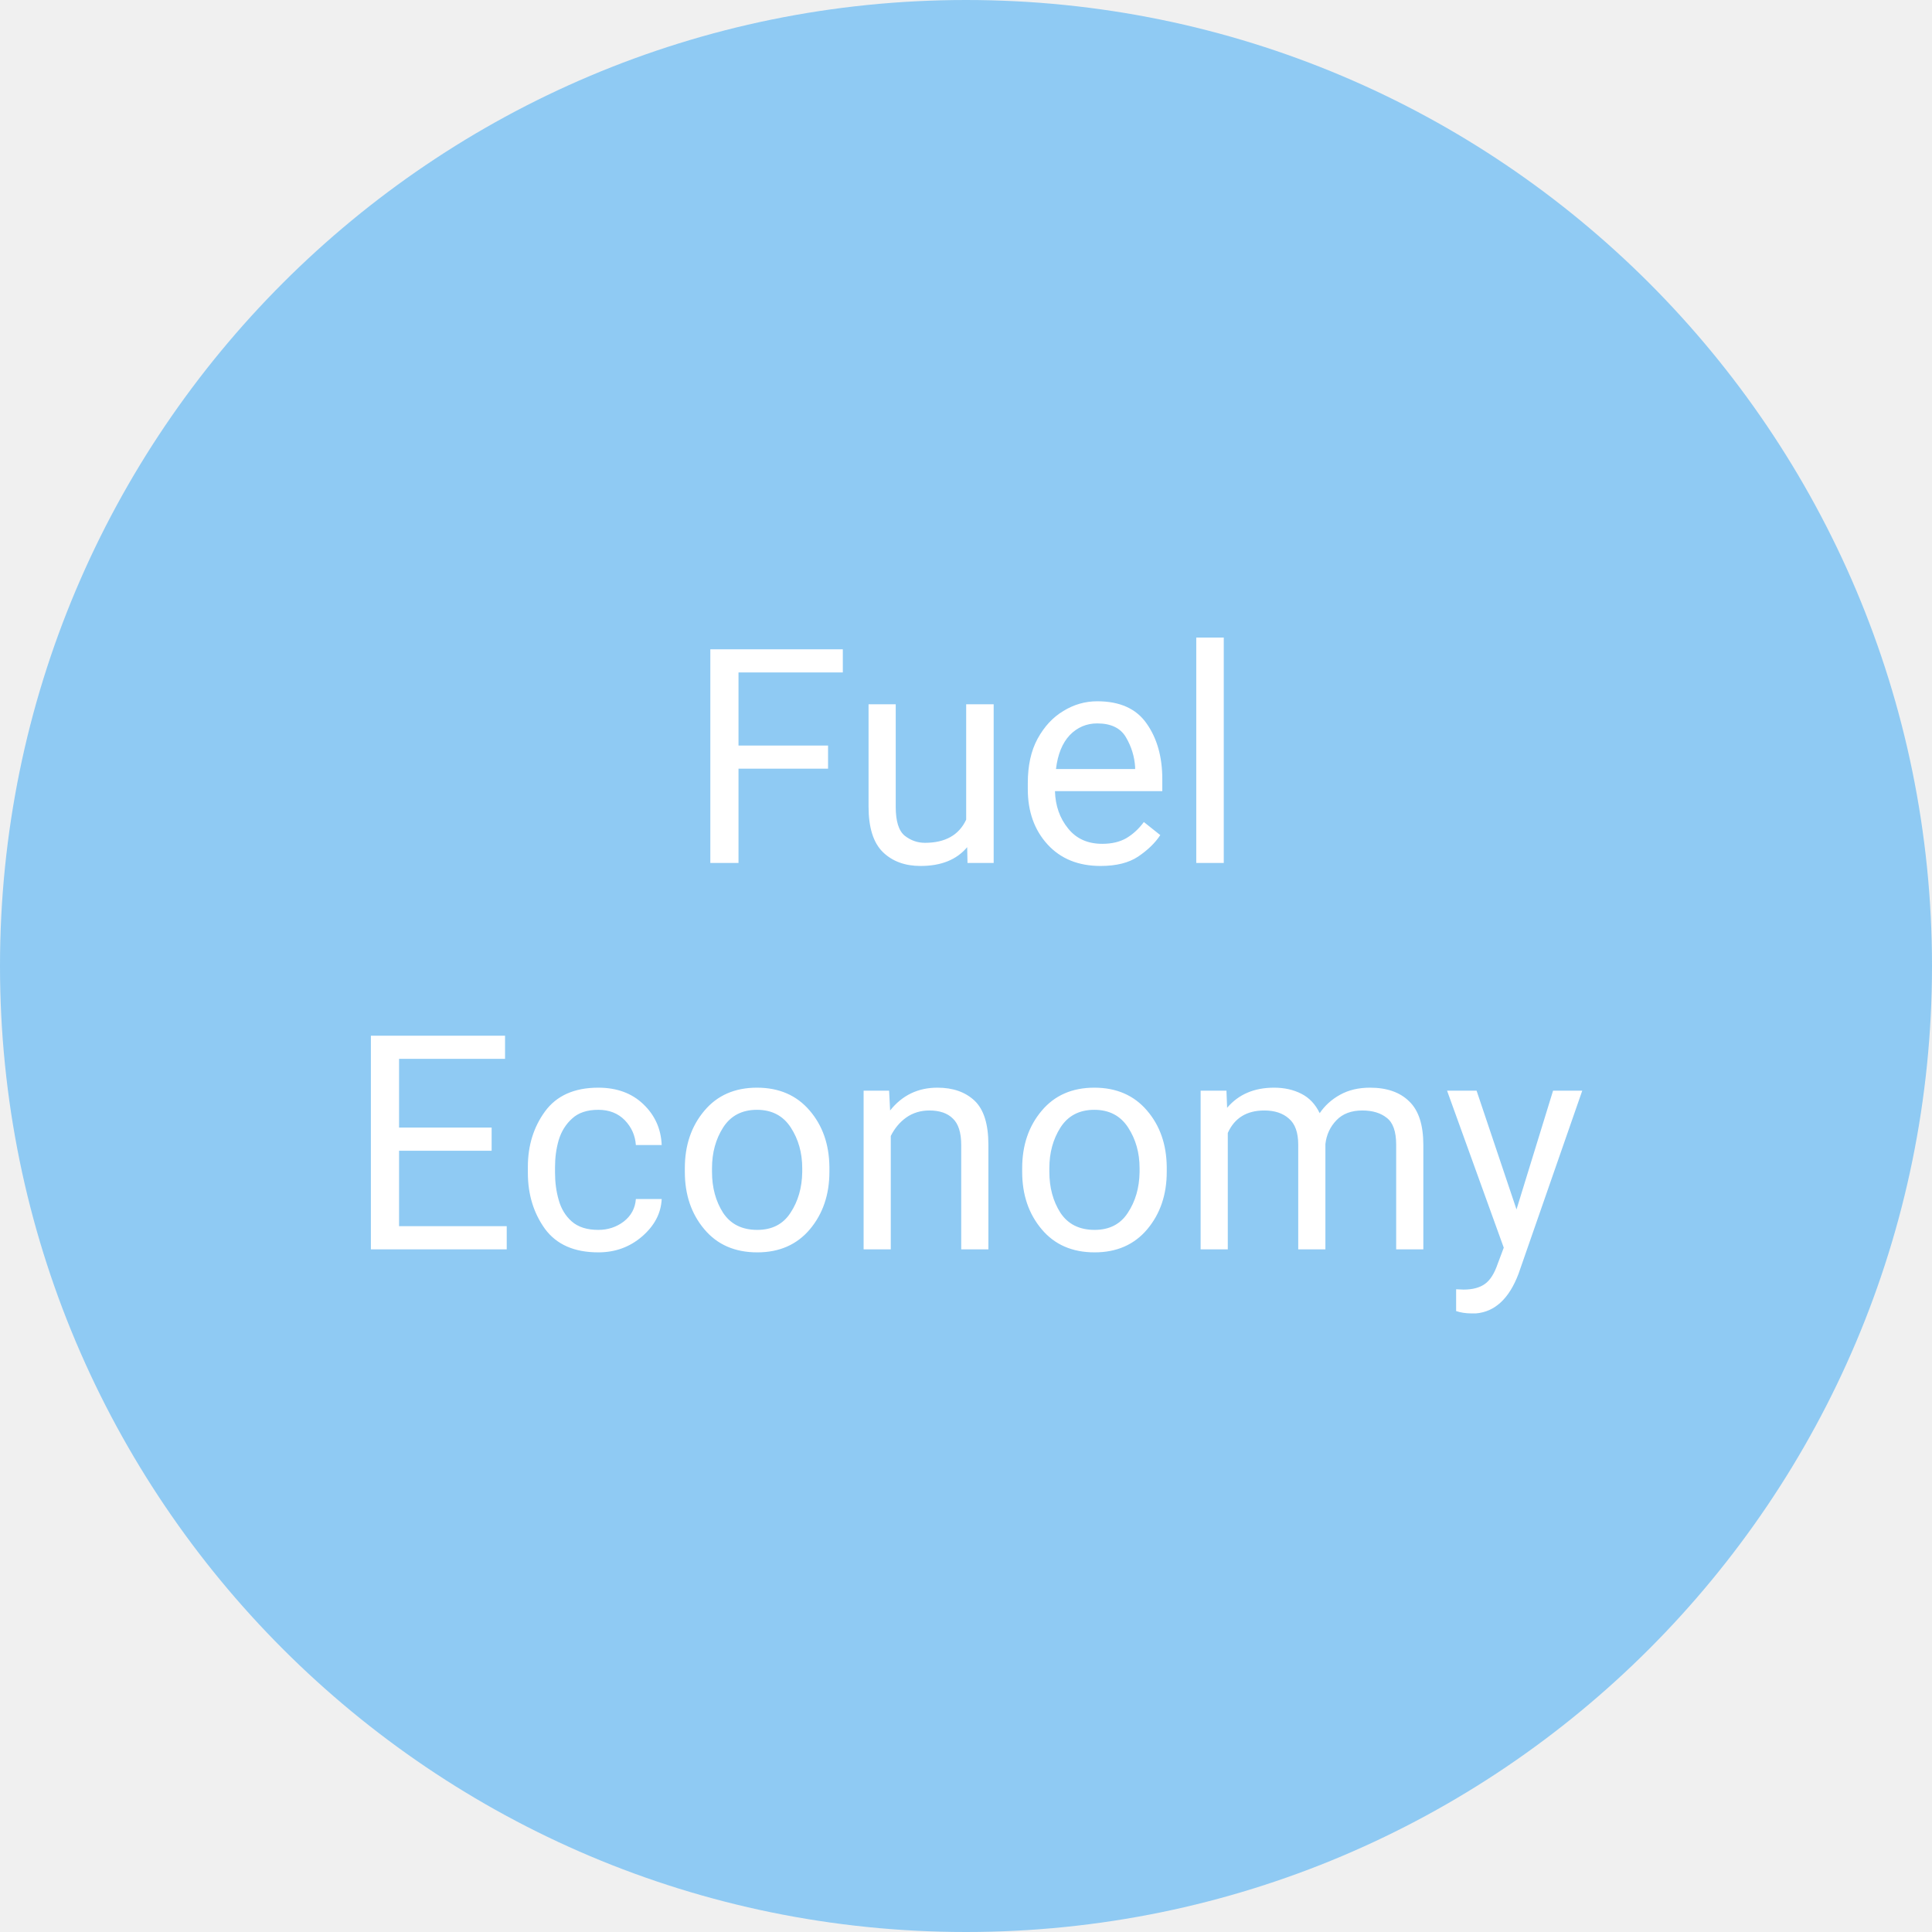
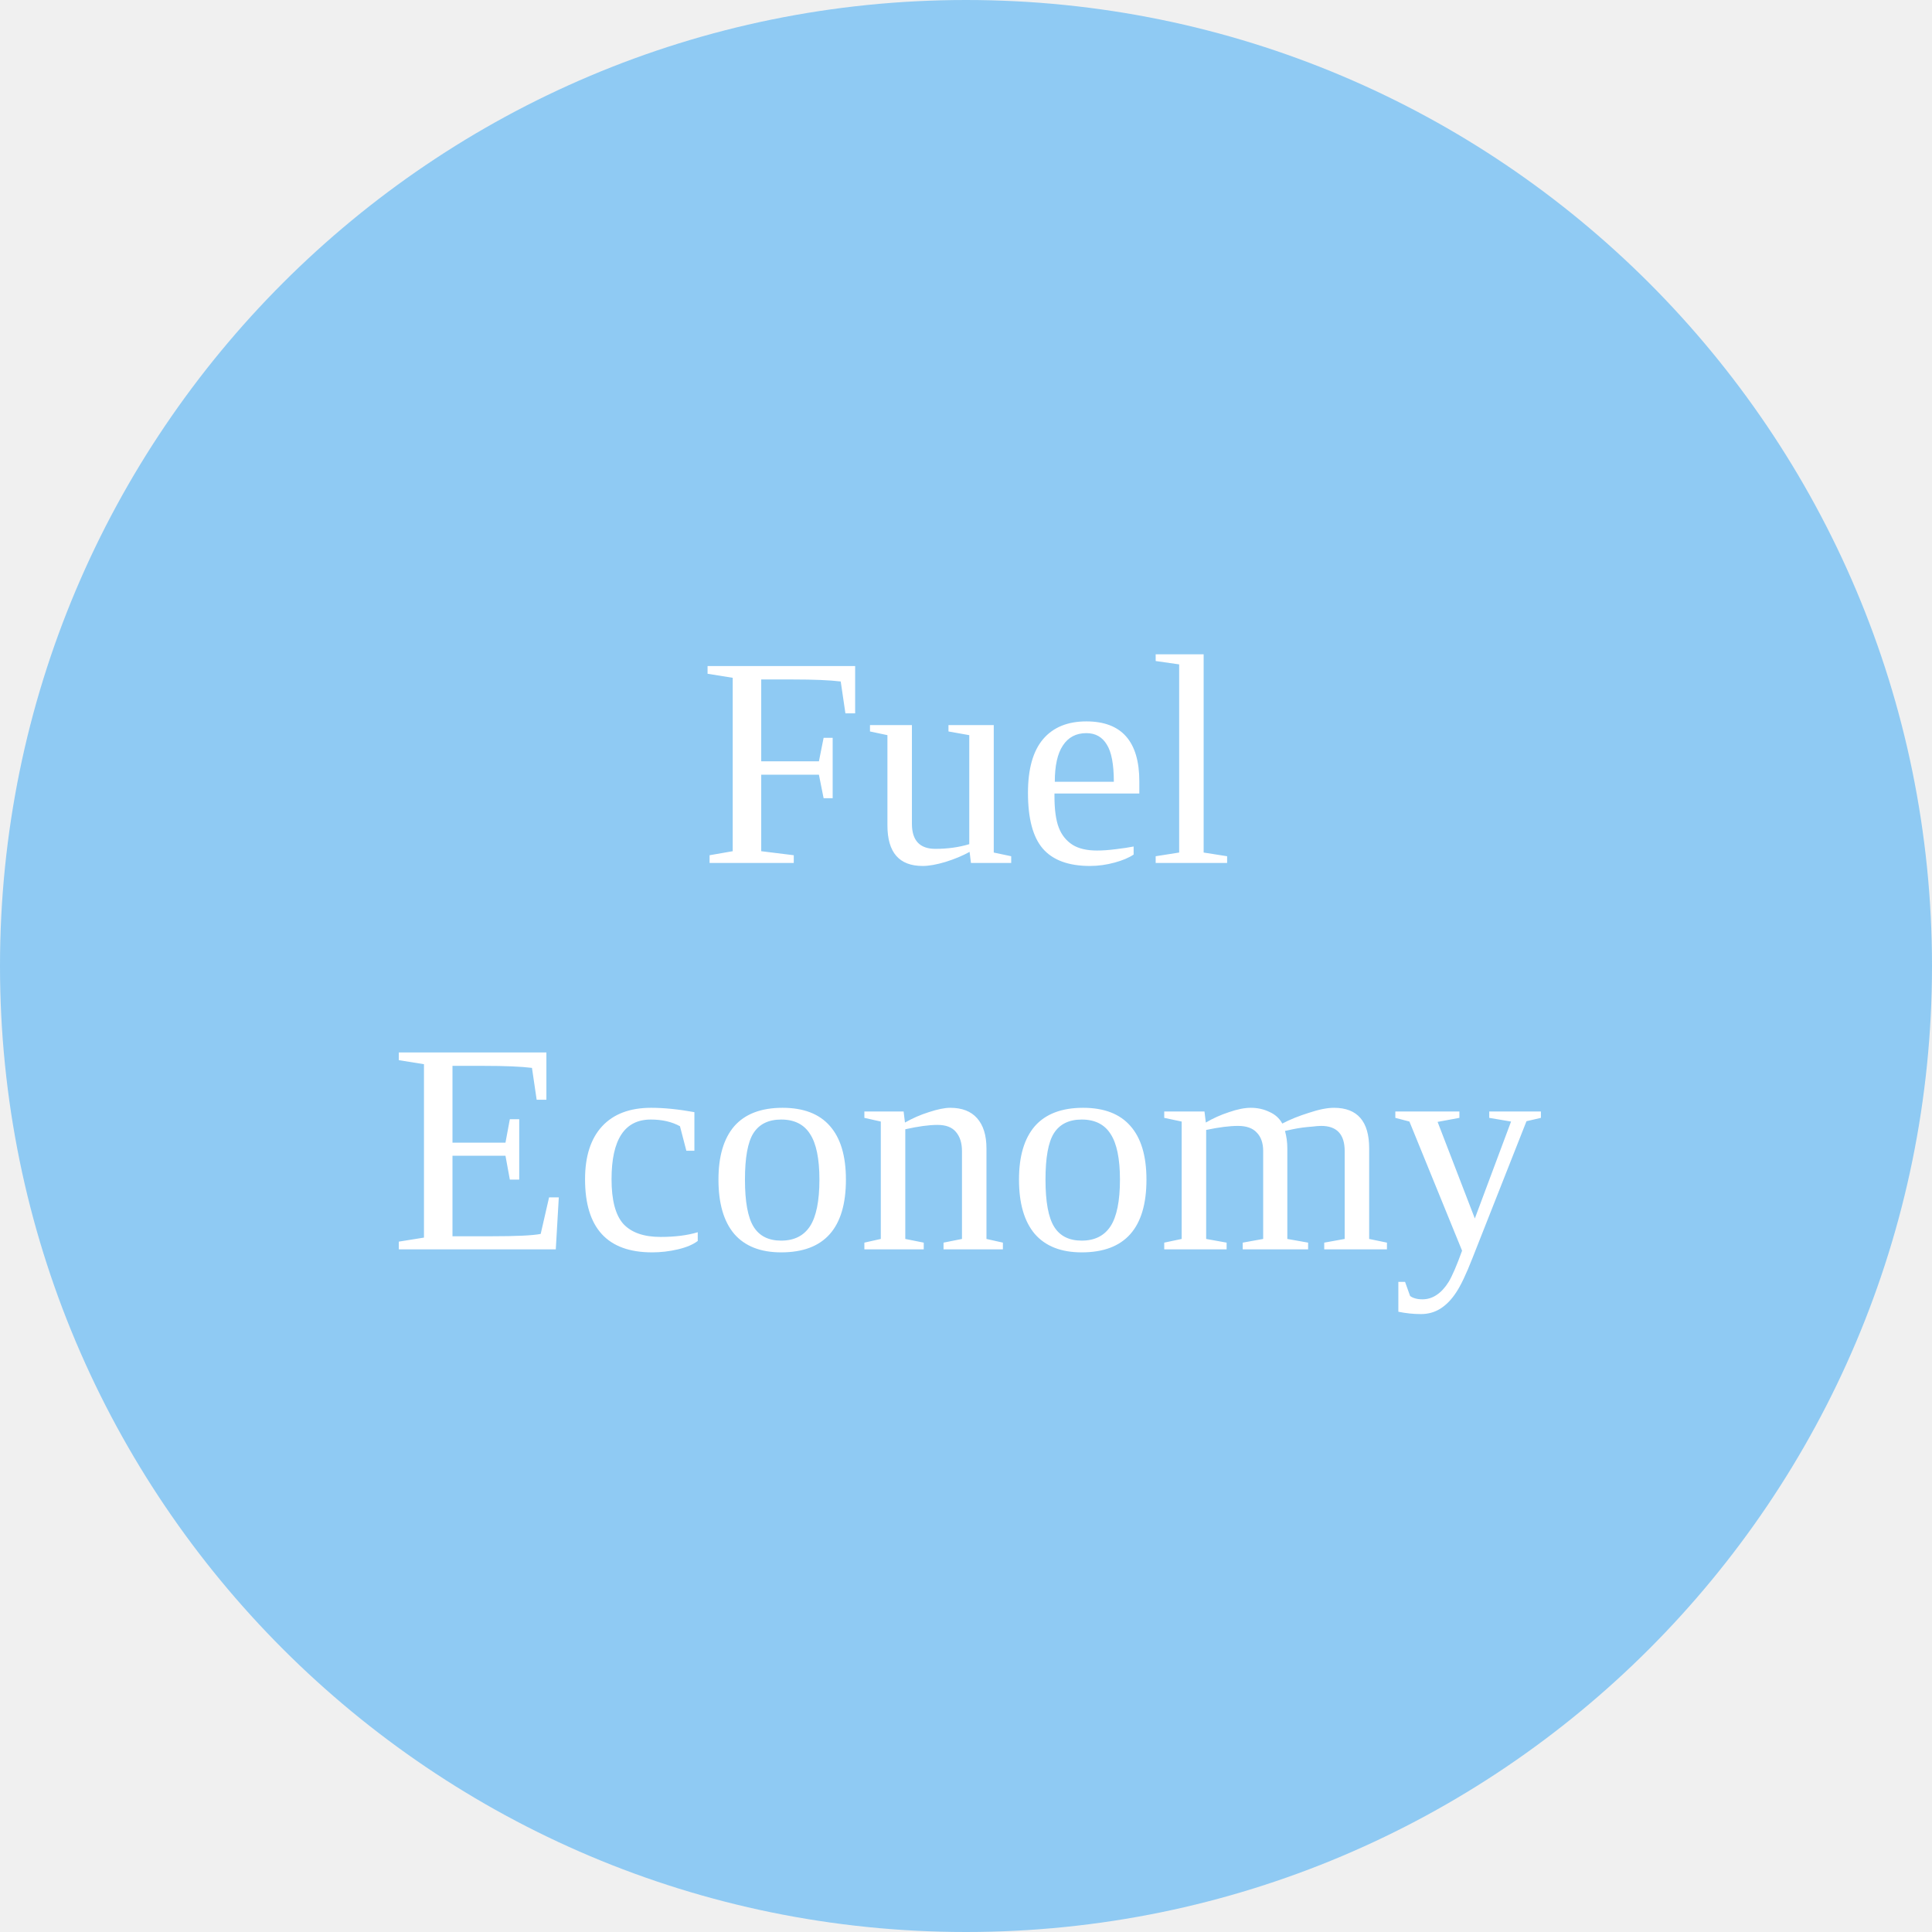
<svg xmlns="http://www.w3.org/2000/svg" width="90px" height="90px" viewBox="0 0 90 90" version="1.1">
  <defs />
  <g id="Page-1" stroke="none" stroke-width="1" fill="none" fill-rule="evenodd">
    <g id="Preferences" transform="translate(-21, -561)" fill="#8FCAF3">
      <circle id="circle_svg" cx="66" cy="606" r="45" />
    </g>
  </g>
-   <text x="50%" y="40%" text-anchor="middle" dy="0.3em" font-size="14" font-family="Roboto" fill="#FFFFFF">Fuel</text>
-   <text x="50%" y="60%" text-anchor="middle" dy="0.3em" font-size="14" font-family="Roboto" fill="#FFFFFF">Economy</text>
+   <text x="50%" y="40%" text-anchor="middle" dy="0.3em" font-size="14" font-family="Roboto-Regular.54a91b06.ttf" fill="#FFFFFF">Fuel</text>
+   <text x="50%" y="60%" text-anchor="middle" dy="0.3em" font-size="14" font-family="Roboto-Regular.54a91b06.ttf" fill="#FFFFFF">Economy</text>
</svg>
